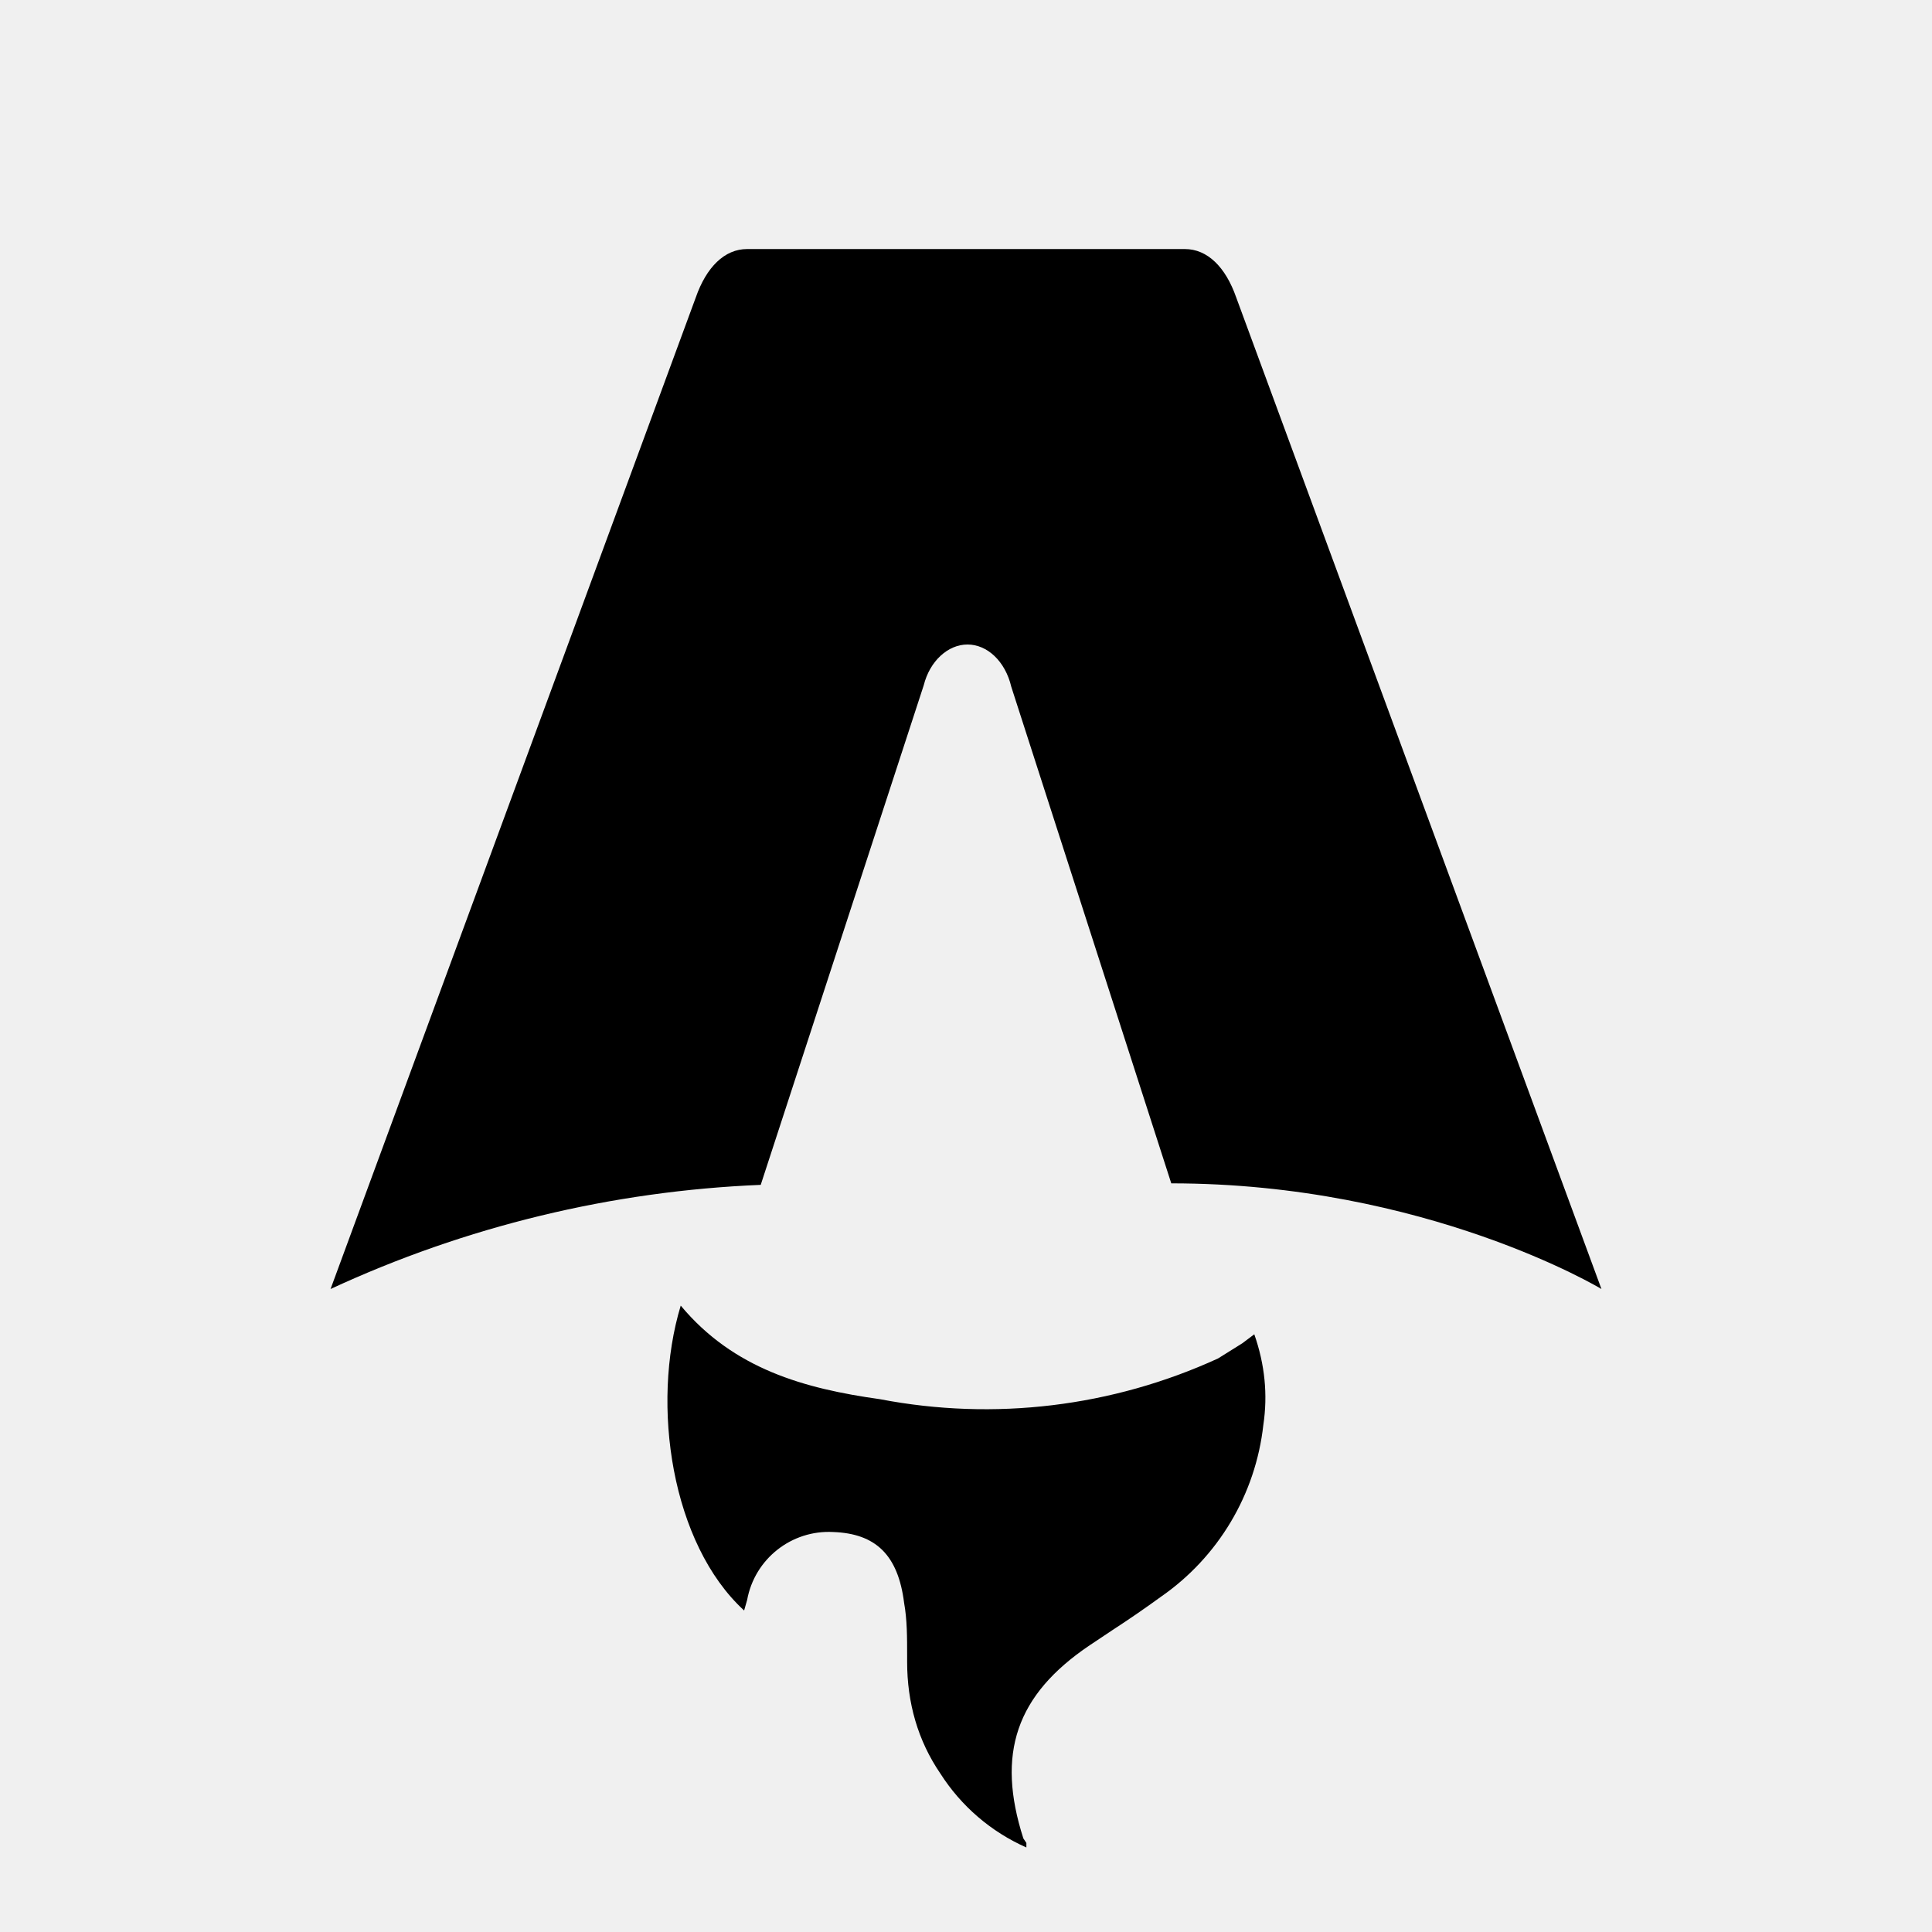
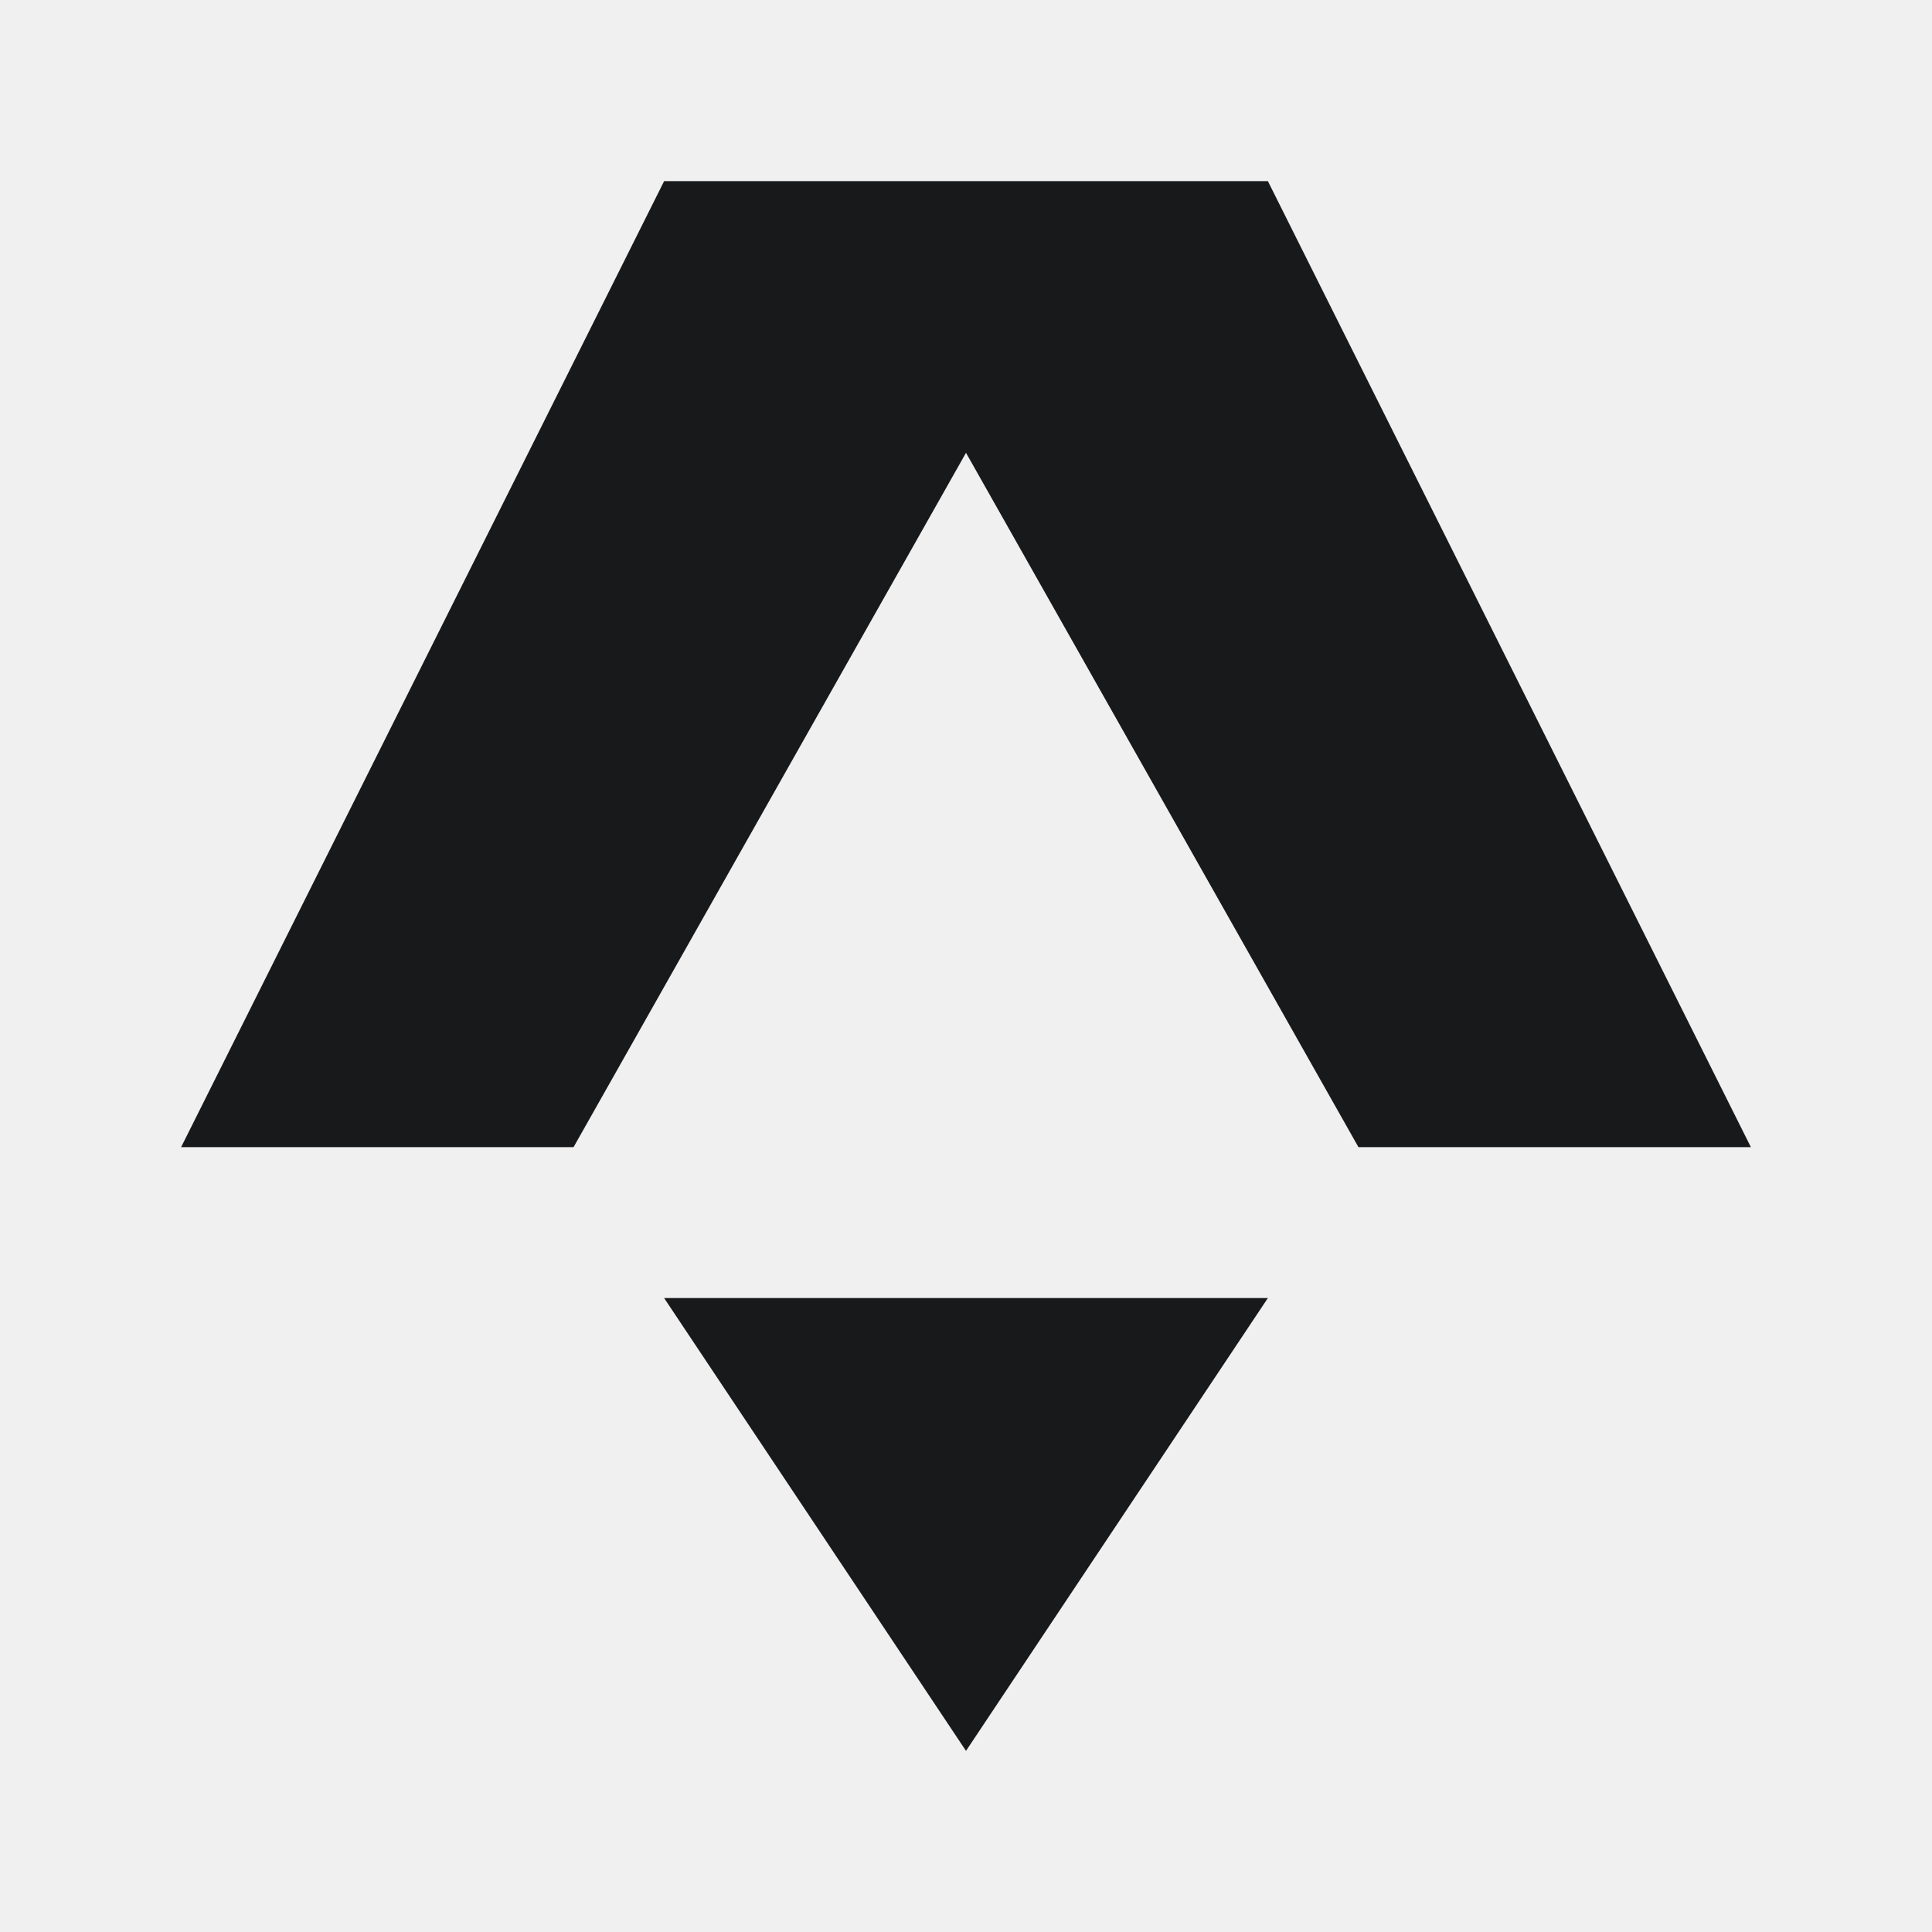
- <svg xmlns="http://www.w3.org/2000/svg" fill="none" viewBox="0 0 128 128">
-   <path d="M50.4 78.5a75.1 75.1 0 0 0-28.5 6.9l24.2-65.7c.7-2 1.9-3.2 3.4-3.2h29c1.5 0 2.7 1.2 3.4 3.2l24.2 65.7s-11.6-7-28.5-7L67 45.5c-.4-1.7-1.6-2.8-2.9-2.8-1.3 0-2.5 1.1-2.9 2.7L50.4 78.5Zm-1.1 28.2Zm-4.2-20.2c-2 6.6-.6 15.8 4.2 20.2a17.5 17.5 0 0 1 .2-.7 5.5 5.5 0 0 1 5.7-4.5c2.8.1 4.3 1.5 4.7 4.7.2 1.1.2 2.3.2 3.5v.4c0 2.7.7 5.2 2.2 7.4a13 13 0 0 0 5.7 4.9v-.3l-.2-.3c-1.8-5.6-.5-9.5 4.4-12.8l1.5-1a73 73 0 0 0 3.2-2.2 16 16 0 0 0 6.8-11.4c.3-2 .1-4-.6-6l-.8.6-1.6 1a37 37 0 0 1-22.4 2.7c-5-.7-9.7-2-13.2-6.2Z" />
+ <svg xmlns="http://www.w3.org/2000/svg" viewBox="0 0 32 32" role="img" aria-label="Spencer Solomon">
  <style>
-         path { fill: #000; }
-         @media (prefers-color-scheme: dark) {
-             path { fill: #FFF; }
-         }
-     </style>
+     .m { fill: #18191b; }
+     @media (prefers-color-scheme: dark) {
+       .m { fill: #fafaf9; }
+     }
+   </style>
+   <path class="m" d="     M11 3 H21     L29 19 H22.5     L16 7.5     L9.5 19 H3     Z   " />
+   <path class="m" d="M11 21.5 H21 L16 29 Z" />
</svg>
